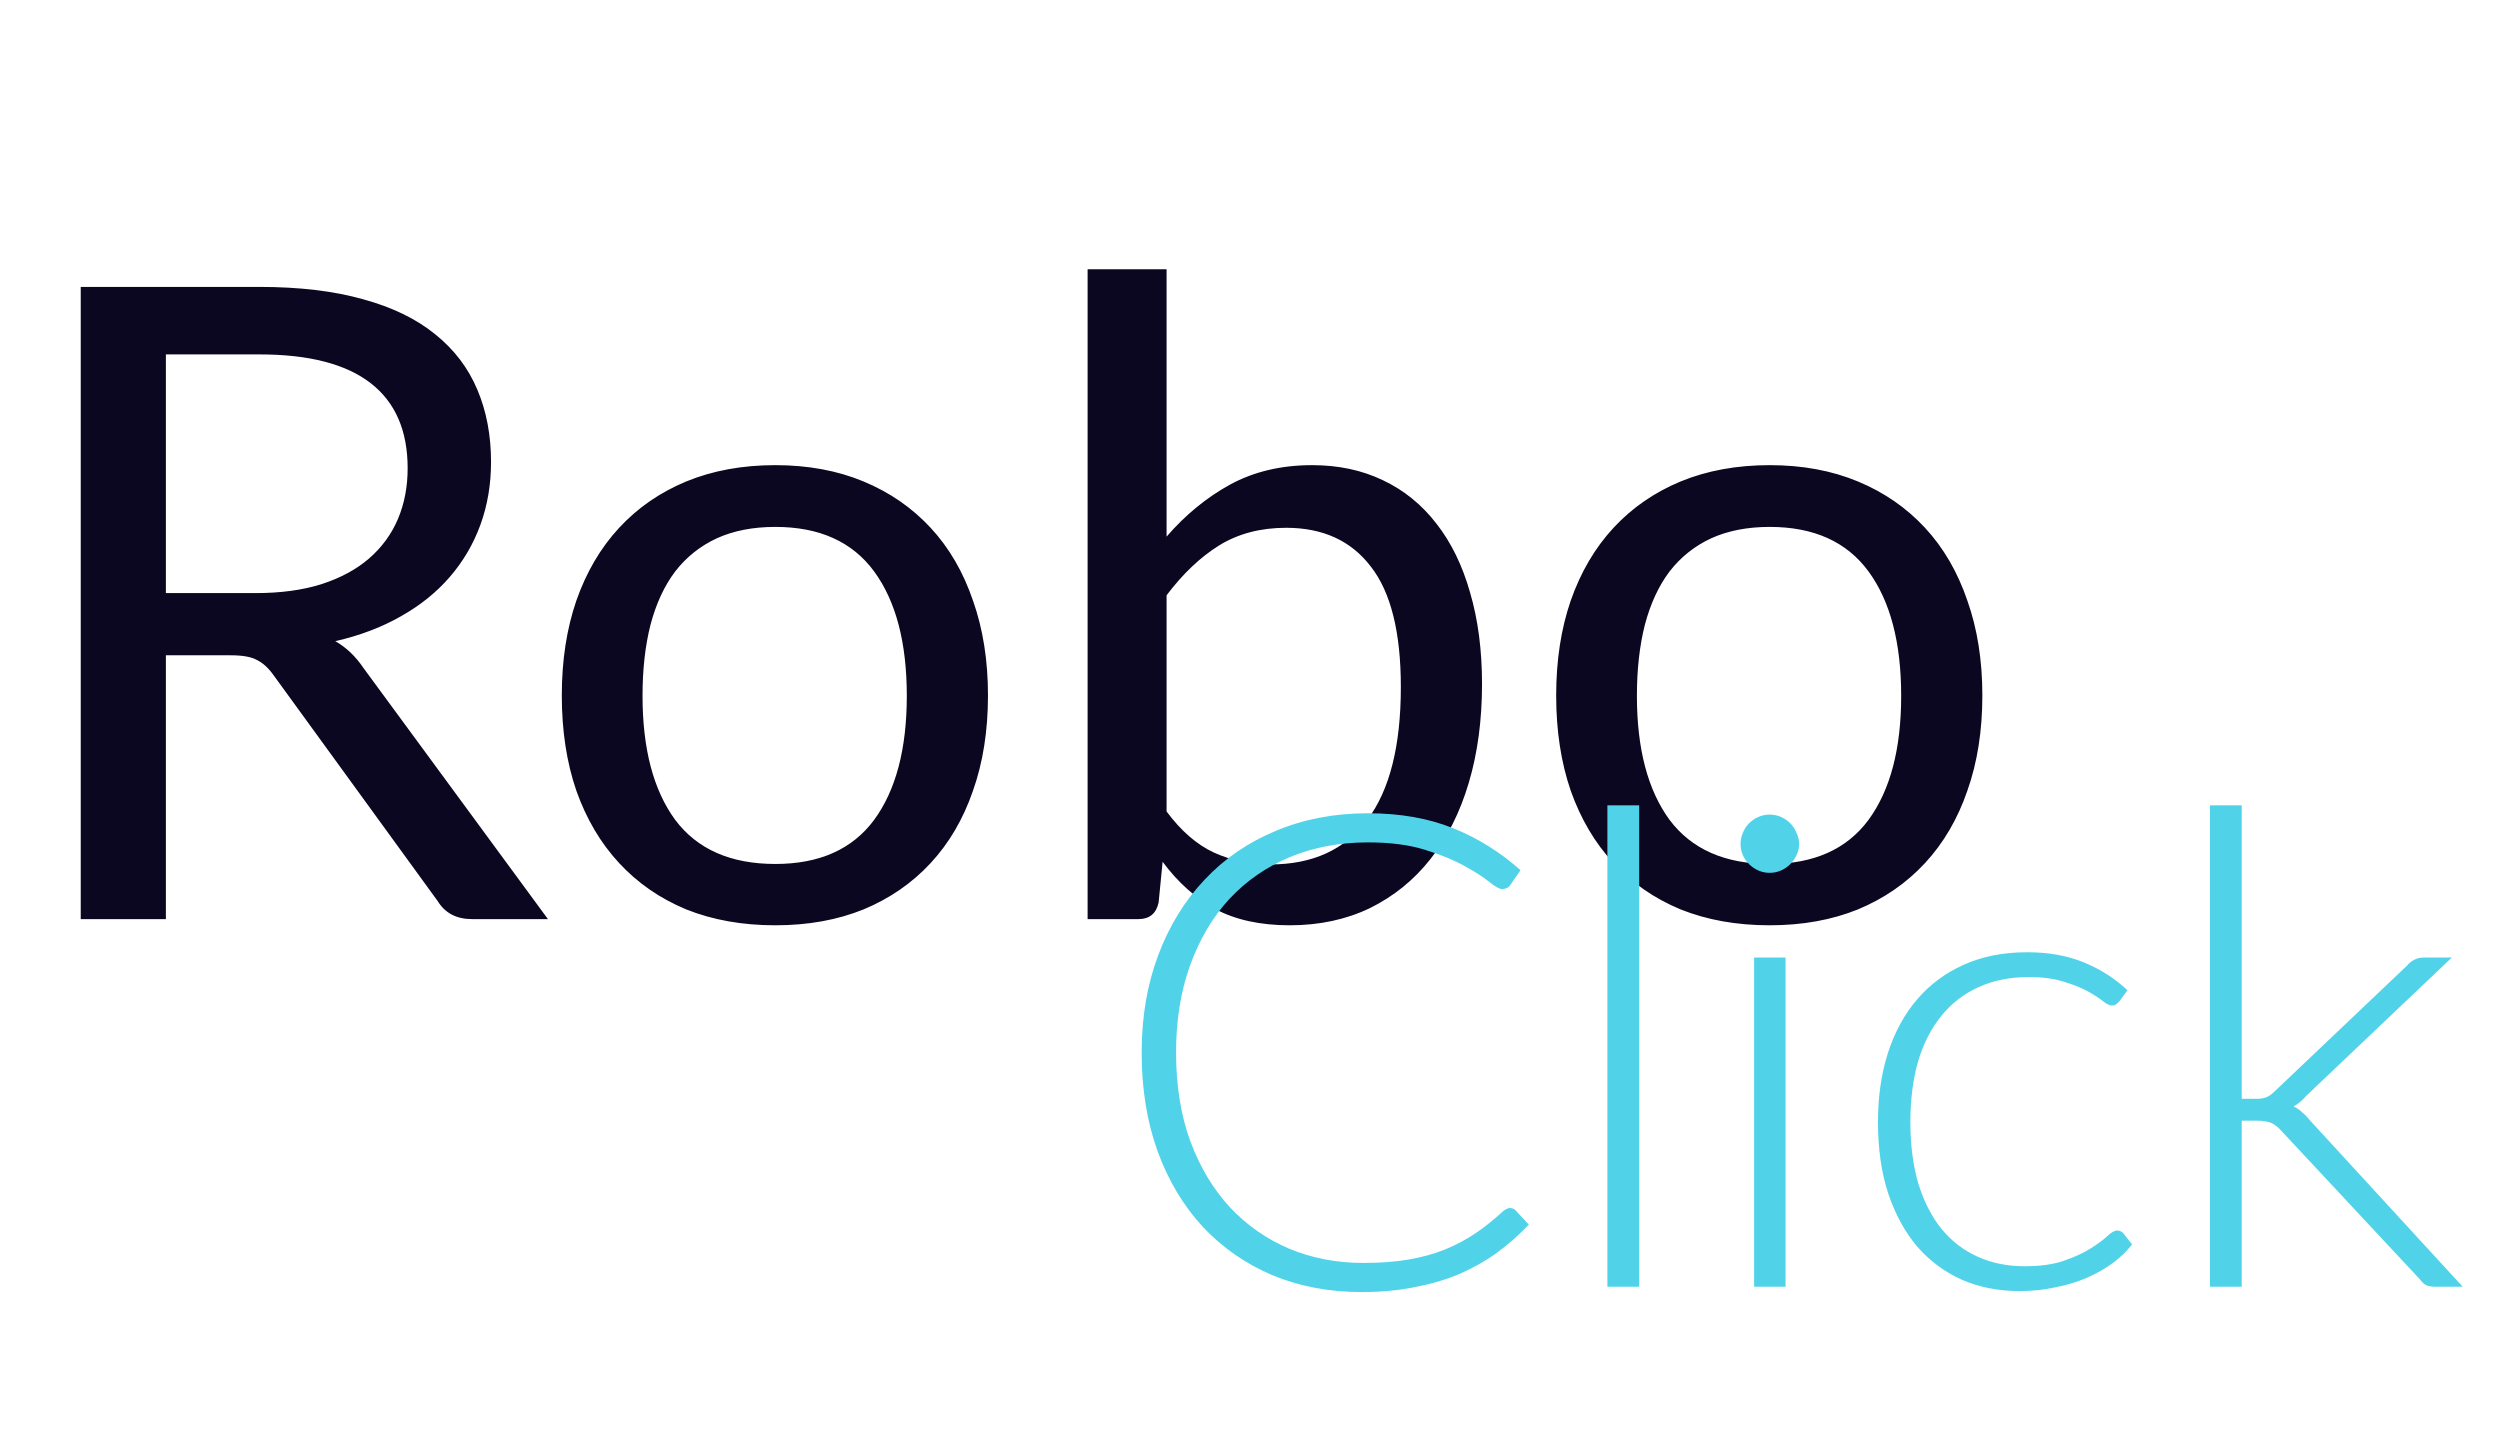
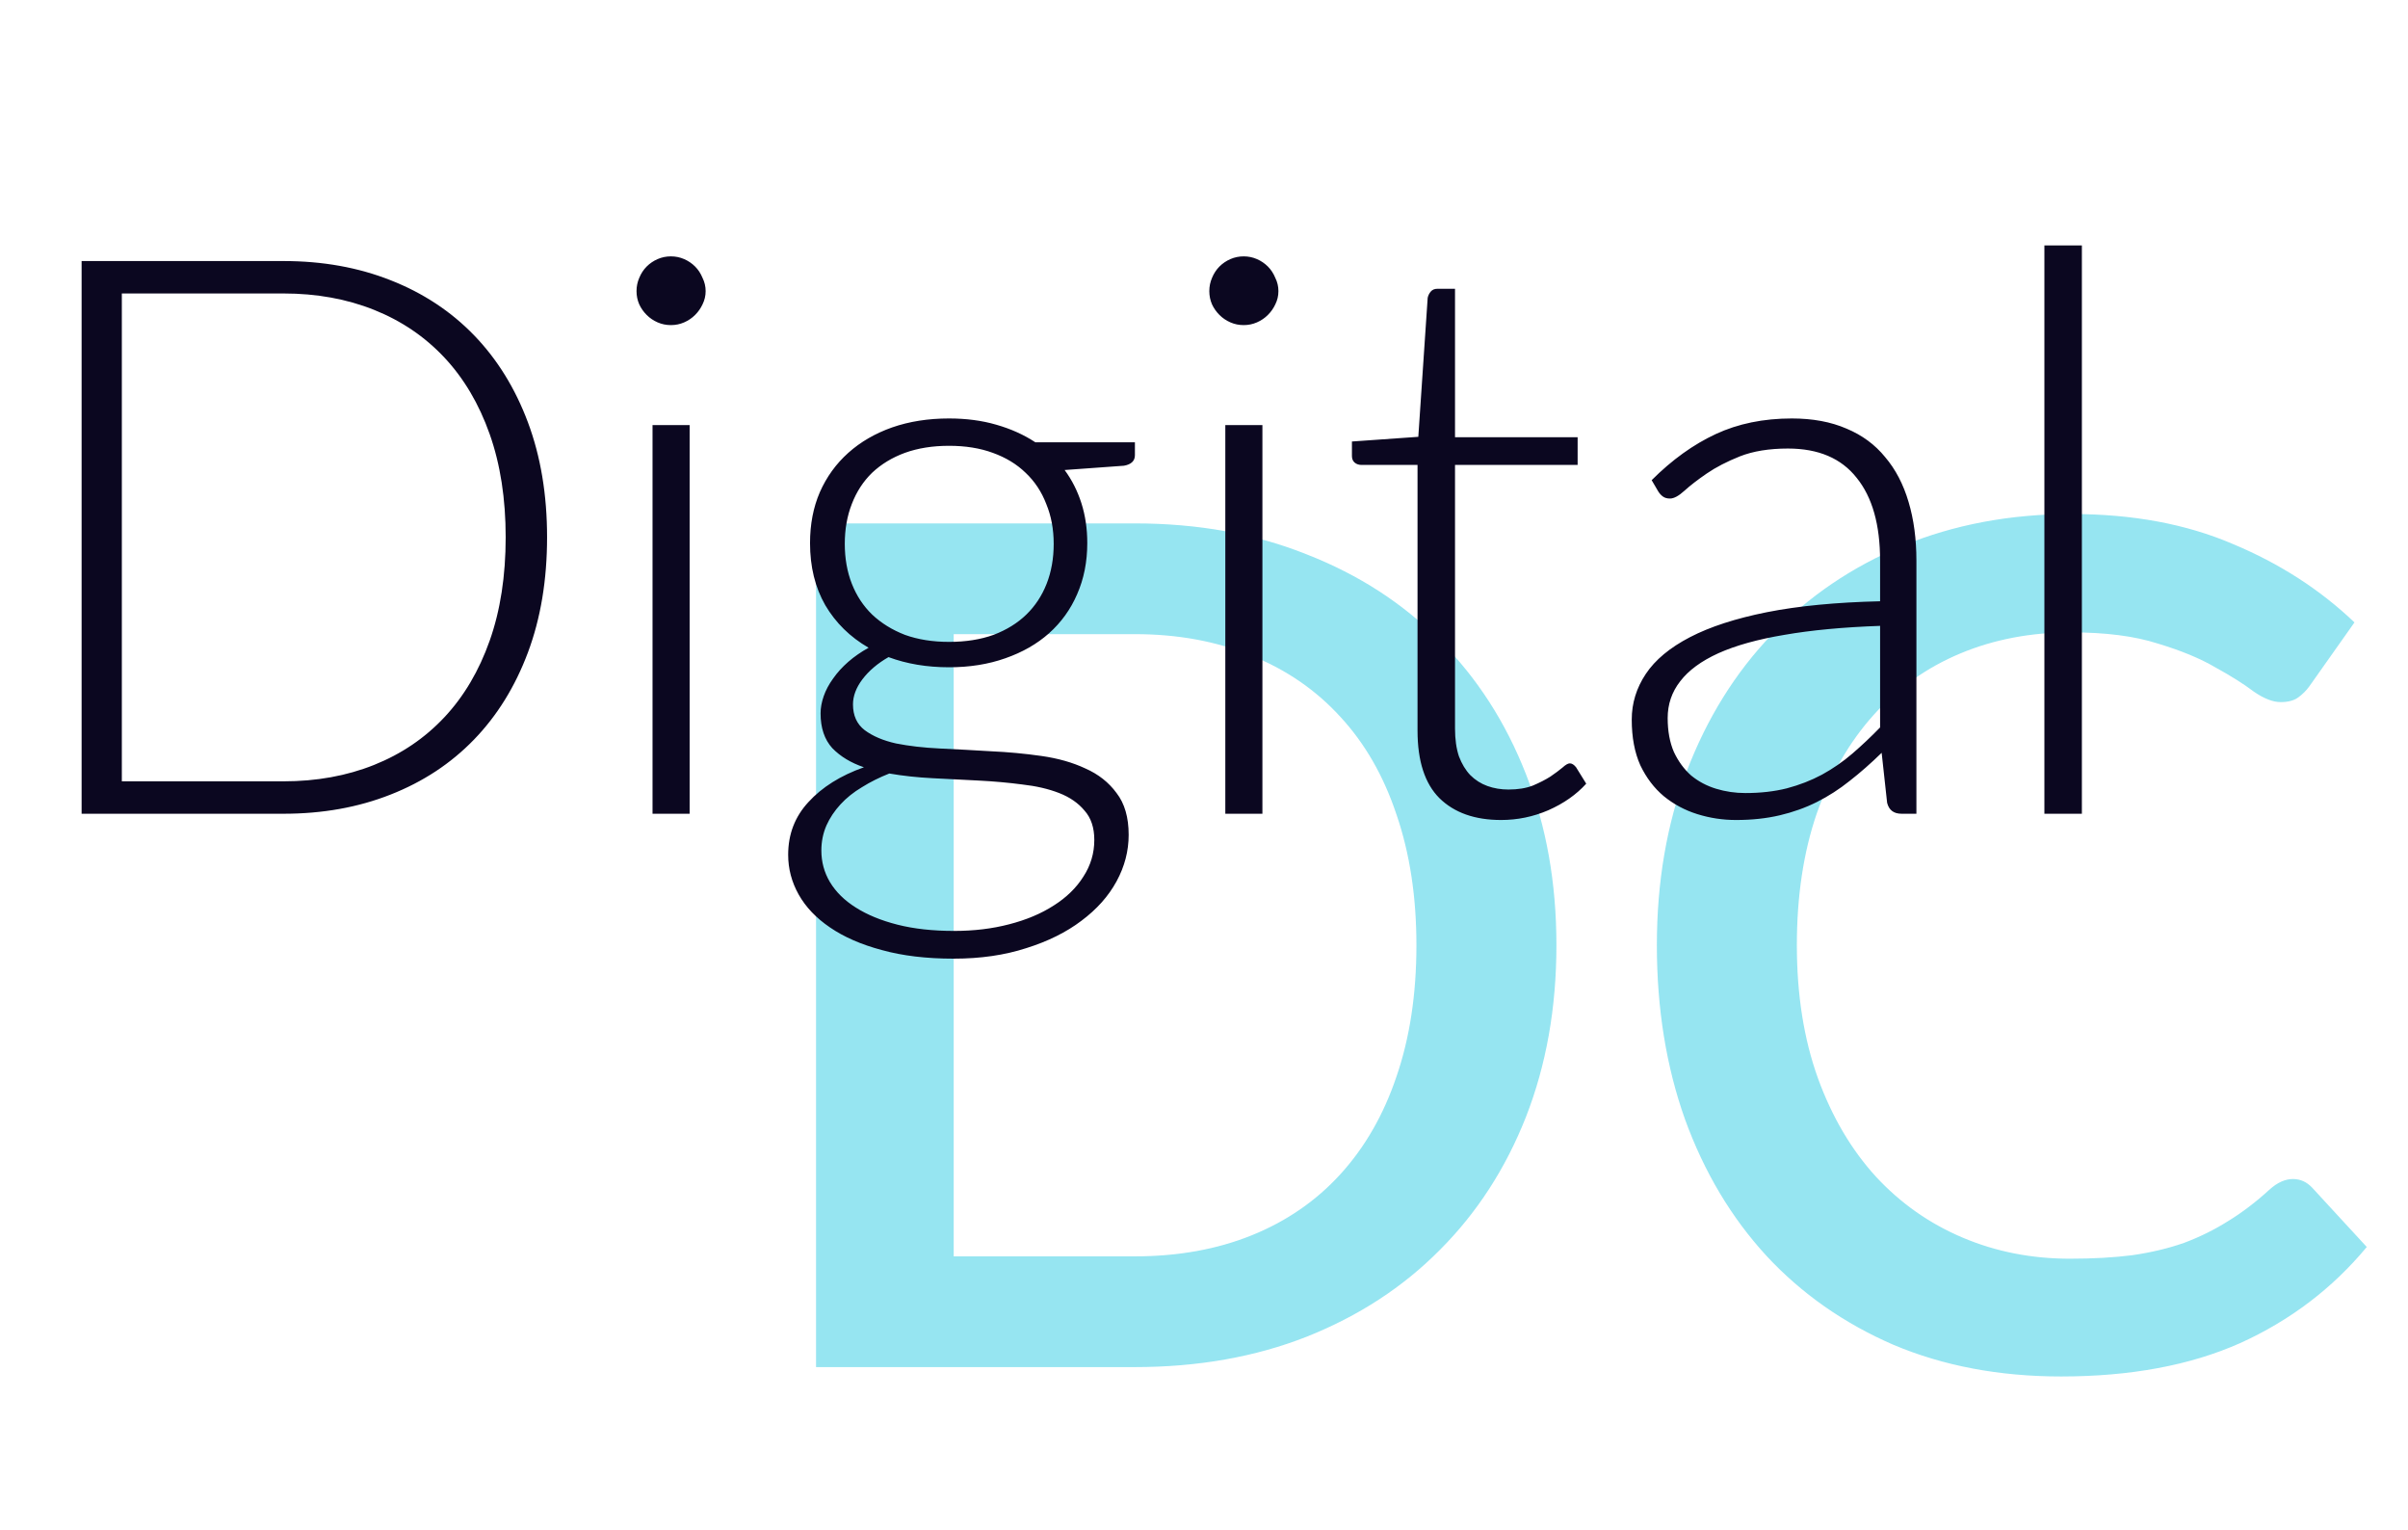
- <svg xmlns="http://www.w3.org/2000/svg" width="68" height="39" viewBox="0 0 68 39" fill="none">
-   <path d="M6.96 16.132C7.632 16.132 8.224 16.052 8.736 15.892C9.256 15.724 9.688 15.492 10.032 15.196C10.384 14.892 10.648 14.532 10.824 14.116C11 13.7 11.088 13.24 11.088 12.736C11.088 11.712 10.752 10.94 10.08 10.42C9.408 9.9 8.4 9.64 7.056 9.64H4.512V16.132H6.96ZM14.904 25H12.84C12.416 25 12.104 24.836 11.904 24.508L7.44 18.364C7.304 18.172 7.156 18.036 6.996 17.956C6.844 17.868 6.604 17.824 6.276 17.824H4.512V25H2.196V7.804H7.056C8.144 7.804 9.084 7.916 9.876 8.14C10.668 8.356 11.32 8.672 11.832 9.088C12.352 9.504 12.736 10.008 12.984 10.6C13.232 11.184 13.356 11.84 13.356 12.568C13.356 13.176 13.26 13.744 13.068 14.272C12.876 14.8 12.596 15.276 12.228 15.7C11.868 16.116 11.424 16.472 10.896 16.768C10.376 17.064 9.784 17.288 9.12 17.44C9.416 17.608 9.672 17.852 9.888 18.172L14.904 25ZM21.089 12.652C21.977 12.652 22.777 12.8 23.489 13.096C24.201 13.392 24.809 13.812 25.313 14.356C25.817 14.9 26.201 15.56 26.465 16.336C26.737 17.104 26.873 17.964 26.873 18.916C26.873 19.876 26.737 20.74 26.465 21.508C26.201 22.276 25.817 22.932 25.313 23.476C24.809 24.02 24.201 24.44 23.489 24.736C22.777 25.024 21.977 25.168 21.089 25.168C20.193 25.168 19.385 25.024 18.665 24.736C17.953 24.44 17.345 24.02 16.841 23.476C16.337 22.932 15.949 22.276 15.677 21.508C15.413 20.74 15.281 19.876 15.281 18.916C15.281 17.964 15.413 17.104 15.677 16.336C15.949 15.56 16.337 14.9 16.841 14.356C17.345 13.812 17.953 13.392 18.665 13.096C19.385 12.8 20.193 12.652 21.089 12.652ZM21.089 23.5C22.289 23.5 23.185 23.1 23.777 22.3C24.369 21.492 24.665 20.368 24.665 18.928C24.665 17.48 24.369 16.352 23.777 15.544C23.185 14.736 22.289 14.332 21.089 14.332C20.481 14.332 19.949 14.436 19.493 14.644C19.045 14.852 18.669 15.152 18.365 15.544C18.069 15.936 17.845 16.42 17.693 16.996C17.549 17.564 17.477 18.208 17.477 18.928C17.477 20.368 17.773 21.492 18.365 22.3C18.965 23.1 19.873 23.5 21.089 23.5ZM31.731 22.072C32.123 22.6 32.551 22.972 33.015 23.188C33.487 23.404 34.003 23.512 34.563 23.512C35.707 23.512 36.583 23.108 37.191 22.3C37.799 21.492 38.103 20.288 38.103 18.688C38.103 17.2 37.831 16.108 37.287 15.412C36.751 14.708 35.983 14.356 34.983 14.356C34.287 14.356 33.679 14.516 33.159 14.836C32.647 15.156 32.171 15.608 31.731 16.192V22.072ZM31.731 14.596C32.243 14.004 32.819 13.532 33.459 13.18C34.107 12.828 34.851 12.652 35.691 12.652C36.403 12.652 37.043 12.788 37.611 13.06C38.187 13.332 38.675 13.728 39.075 14.248C39.475 14.76 39.779 15.384 39.987 16.12C40.203 16.856 40.311 17.684 40.311 18.604C40.311 19.588 40.191 20.484 39.951 21.292C39.711 22.1 39.363 22.792 38.907 23.368C38.459 23.936 37.911 24.38 37.263 24.7C36.615 25.012 35.887 25.168 35.079 25.168C34.279 25.168 33.603 25.02 33.051 24.724C32.507 24.42 32.031 23.992 31.623 23.44L31.515 24.544C31.451 24.848 31.267 25 30.963 25H29.583V7.324H31.731V14.596ZM48.136 12.652C49.024 12.652 49.824 12.8 50.536 13.096C51.248 13.392 51.856 13.812 52.36 14.356C52.864 14.9 53.248 15.56 53.512 16.336C53.784 17.104 53.92 17.964 53.92 18.916C53.92 19.876 53.784 20.74 53.512 21.508C53.248 22.276 52.864 22.932 52.36 23.476C51.856 24.02 51.248 24.44 50.536 24.736C49.824 25.024 49.024 25.168 48.136 25.168C47.24 25.168 46.432 25.024 45.712 24.736C45 24.44 44.392 24.02 43.888 23.476C43.384 22.932 42.996 22.276 42.724 21.508C42.46 20.74 42.328 19.876 42.328 18.916C42.328 17.964 42.46 17.104 42.724 16.336C42.996 15.56 43.384 14.9 43.888 14.356C44.392 13.812 45 13.392 45.712 13.096C46.432 12.8 47.24 12.652 48.136 12.652ZM48.136 23.5C49.336 23.5 50.232 23.1 50.824 22.3C51.416 21.492 51.712 20.368 51.712 18.928C51.712 17.48 51.416 16.352 50.824 15.544C50.232 14.736 49.336 14.332 48.136 14.332C47.528 14.332 46.996 14.436 46.54 14.644C46.092 14.852 45.716 15.152 45.412 15.544C45.116 15.936 44.892 16.42 44.74 16.996C44.596 17.564 44.524 18.208 44.524 18.928C44.524 20.368 44.82 21.492 45.412 22.3C46.012 23.1 46.92 23.5 48.136 23.5Z" fill="#0B0720" />
-   <path d="M41.07 32.858C41.13 32.858 41.181 32.879 41.223 32.921L41.583 33.308C41.319 33.59 41.031 33.845 40.719 34.073C40.413 34.295 40.074 34.487 39.702 34.649C39.336 34.805 38.931 34.925 38.487 35.009C38.049 35.099 37.566 35.144 37.038 35.144C36.156 35.144 35.346 34.991 34.608 34.685C33.876 34.373 33.246 33.935 32.718 33.371C32.19 32.801 31.779 32.114 31.485 31.31C31.197 30.506 31.053 29.612 31.053 28.628C31.053 27.662 31.203 26.78 31.503 25.982C31.803 25.184 32.223 24.5 32.763 23.93C33.303 23.354 33.951 22.91 34.707 22.598C35.463 22.28 36.297 22.121 37.209 22.121C38.079 22.121 38.85 22.256 39.522 22.526C40.194 22.796 40.806 23.177 41.358 23.669L41.079 24.074C41.031 24.146 40.956 24.182 40.854 24.182C40.782 24.182 40.665 24.116 40.503 23.984C40.341 23.852 40.116 23.708 39.828 23.552C39.54 23.39 39.18 23.243 38.748 23.111C38.322 22.979 37.809 22.913 37.209 22.913C36.441 22.913 35.736 23.045 35.094 23.309C34.458 23.573 33.909 23.951 33.447 24.443C32.991 24.935 32.634 25.535 32.376 26.243C32.118 26.951 31.989 27.746 31.989 28.628C31.989 29.528 32.118 30.332 32.376 31.04C32.64 31.748 33 32.348 33.456 32.84C33.912 33.326 34.449 33.701 35.067 33.965C35.691 34.223 36.363 34.352 37.083 34.352C37.539 34.352 37.944 34.322 38.298 34.262C38.658 34.202 38.988 34.112 39.288 33.992C39.588 33.872 39.867 33.725 40.125 33.551C40.383 33.377 40.638 33.173 40.89 32.939C40.92 32.915 40.95 32.897 40.98 32.885C41.01 32.867 41.04 32.858 41.07 32.858ZM44.585 21.905V35H43.721V21.905H44.585ZM48.567 26.045V35H47.712V26.045H48.567ZM48.936 22.958C48.936 23.066 48.912 23.168 48.864 23.264C48.822 23.354 48.765 23.435 48.693 23.507C48.621 23.579 48.537 23.636 48.441 23.678C48.345 23.72 48.243 23.741 48.135 23.741C48.027 23.741 47.925 23.72 47.829 23.678C47.733 23.636 47.649 23.579 47.577 23.507C47.505 23.435 47.448 23.354 47.406 23.264C47.364 23.168 47.343 23.066 47.343 22.958C47.343 22.85 47.364 22.748 47.406 22.652C47.448 22.55 47.505 22.463 47.577 22.391C47.649 22.319 47.733 22.262 47.829 22.22C47.925 22.178 48.027 22.157 48.135 22.157C48.243 22.157 48.345 22.178 48.441 22.22C48.537 22.262 48.621 22.319 48.693 22.391C48.765 22.463 48.822 22.55 48.864 22.652C48.912 22.748 48.936 22.85 48.936 22.958ZM57.642 27.242C57.611 27.272 57.581 27.299 57.551 27.323C57.528 27.341 57.492 27.35 57.444 27.35C57.383 27.35 57.303 27.311 57.2 27.233C57.099 27.149 56.961 27.059 56.786 26.963C56.612 26.867 56.394 26.78 56.13 26.702C55.871 26.618 55.556 26.576 55.184 26.576C54.669 26.576 54.209 26.669 53.807 26.855C53.411 27.035 53.075 27.296 52.8 27.638C52.523 27.98 52.313 28.394 52.169 28.88C52.032 29.366 51.962 29.912 51.962 30.518C51.962 31.148 52.035 31.706 52.178 32.192C52.328 32.678 52.538 33.089 52.809 33.425C53.078 33.755 53.406 34.007 53.789 34.181C54.173 34.355 54.599 34.442 55.068 34.442C55.499 34.442 55.859 34.391 56.148 34.289C56.441 34.187 56.681 34.076 56.867 33.956C57.059 33.836 57.209 33.725 57.318 33.623C57.425 33.521 57.516 33.47 57.587 33.47C57.66 33.47 57.719 33.5 57.767 33.56L57.992 33.848C57.855 34.028 57.681 34.196 57.471 34.352C57.261 34.508 57.023 34.643 56.76 34.757C56.495 34.871 56.208 34.958 55.895 35.018C55.59 35.084 55.269 35.117 54.932 35.117C54.362 35.117 53.84 35.015 53.367 34.811C52.898 34.601 52.493 34.301 52.151 33.911C51.816 33.515 51.551 33.032 51.359 32.462C51.173 31.892 51.081 31.244 51.081 30.518C51.081 29.834 51.17 29.21 51.35 28.646C51.531 28.082 51.794 27.596 52.142 27.188C52.49 26.78 52.913 26.465 53.411 26.243C53.916 26.015 54.492 25.901 55.139 25.901C55.721 25.901 56.237 25.994 56.688 26.18C57.138 26.366 57.531 26.618 57.867 26.936L57.642 27.242ZM60.975 21.905V29.888H61.389C61.473 29.888 61.551 29.876 61.623 29.852C61.701 29.828 61.785 29.771 61.875 29.681L65.466 26.27C65.526 26.198 65.592 26.144 65.664 26.108C65.736 26.066 65.826 26.045 65.934 26.045H66.69L62.739 29.798C62.631 29.924 62.514 30.023 62.388 30.095C62.484 30.143 62.565 30.2 62.631 30.266C62.703 30.326 62.772 30.398 62.838 30.482L66.987 35H66.24C66.156 35 66.078 34.988 66.006 34.964C65.94 34.934 65.877 34.877 65.817 34.793L62.055 30.761C62.007 30.707 61.959 30.662 61.911 30.626C61.869 30.59 61.824 30.563 61.776 30.545C61.728 30.521 61.671 30.506 61.605 30.5C61.545 30.488 61.47 30.482 61.38 30.482H60.975V35H60.111V21.905H60.975Z" fill="#50D3E8" />
+ <svg xmlns="http://www.w3.org/2000/svg" width="74" height="47" viewBox="0 0 74 47" fill="none">
+   <path opacity="0.6" d="M47.83 29.04C47.83 30.96 47.518 32.718 46.894 34.314C46.27 35.898 45.388 37.26 44.248 38.4C43.12 39.54 41.758 40.428 40.162 41.064C38.578 41.688 36.814 42 34.87 42H25.078V16.08H34.87C36.814 16.08 38.578 16.398 40.162 17.034C41.758 17.658 43.12 18.54 44.248 19.68C45.388 20.82 46.27 22.188 46.894 23.784C47.518 25.368 47.83 27.12 47.83 29.04ZM43.528 29.04C43.528 27.552 43.324 26.214 42.916 25.026C42.52 23.838 41.944 22.836 41.188 22.02C40.444 21.204 39.538 20.58 38.47 20.148C37.402 19.704 36.202 19.482 34.87 19.482H29.308V38.598H34.87C36.202 38.598 37.402 38.382 38.47 37.95C39.538 37.518 40.444 36.894 41.188 36.078C41.944 35.25 42.52 34.248 42.916 33.072C43.324 31.884 43.528 30.54 43.528 29.04ZM70.465 36.222C70.693 36.222 70.891 36.312 71.059 36.492L72.733 38.31C71.677 39.582 70.381 40.566 68.845 41.262C67.309 41.946 65.473 42.288 63.337 42.288C61.441 42.288 59.725 41.964 58.189 41.316C56.665 40.656 55.363 39.744 54.283 38.58C53.203 37.404 52.369 36.006 51.781 34.386C51.205 32.766 50.917 30.984 50.917 29.04C50.917 27.096 51.223 25.314 51.835 23.694C52.459 22.062 53.329 20.664 54.445 19.5C55.573 18.324 56.917 17.412 58.477 16.764C60.049 16.116 61.777 15.792 63.661 15.792C65.533 15.792 67.183 16.098 68.611 16.71C70.051 17.31 71.299 18.114 72.355 19.122L70.969 21.084C70.873 21.216 70.759 21.33 70.627 21.426C70.495 21.522 70.315 21.57 70.087 21.57C69.847 21.57 69.571 21.462 69.259 21.246C68.959 21.018 68.569 20.772 68.089 20.508C67.621 20.232 67.027 19.986 66.307 19.77C65.599 19.542 64.711 19.428 63.643 19.428C62.407 19.428 61.273 19.644 60.241 20.076C59.209 20.508 58.321 21.138 57.577 21.966C56.833 22.794 56.251 23.802 55.831 24.99C55.423 26.178 55.219 27.528 55.219 29.04C55.219 30.564 55.435 31.926 55.867 33.126C56.299 34.314 56.893 35.322 57.649 36.15C58.405 36.966 59.293 37.59 60.313 38.022C61.333 38.454 62.431 38.67 63.607 38.67C64.327 38.67 64.969 38.634 65.533 38.562C66.109 38.478 66.637 38.352 67.117 38.184C67.597 38.004 68.047 37.782 68.467 37.518C68.899 37.254 69.325 36.93 69.745 36.546C69.985 36.33 70.225 36.222 70.465 36.222Z" fill="#50D3E8" />
+   <path d="M16.812 16.504C16.812 17.816 16.616 18.996 16.224 20.044C15.832 21.092 15.28 21.984 14.568 22.72C13.856 23.456 13 24.02 12 24.412C11.008 24.804 9.912 25 8.712 25H2.508V8.02H8.712C9.912 8.02 11.008 8.216 12 8.608C13 9 13.856 9.564 14.568 10.3C15.28 11.036 15.832 11.928 16.224 12.976C16.616 14.024 16.812 15.2 16.812 16.504ZM15.54 16.504C15.54 15.32 15.376 14.264 15.048 13.336C14.72 12.408 14.256 11.624 13.656 10.984C13.056 10.344 12.336 9.856 11.496 9.52C10.656 9.184 9.728 9.016 8.712 9.016H3.744V24.004H8.712C9.728 24.004 10.656 23.836 11.496 23.5C12.336 23.164 13.056 22.676 13.656 22.036C14.256 21.396 14.72 20.612 15.048 19.684C15.376 18.756 15.54 17.696 15.54 16.504ZM21.193 13.06V25H20.053V13.06H21.193ZM21.685 8.944C21.685 9.088 21.653 9.224 21.589 9.352C21.533 9.472 21.457 9.58 21.361 9.676C21.265 9.772 21.153 9.848 21.025 9.904C20.897 9.96 20.761 9.988 20.617 9.988C20.473 9.988 20.337 9.96 20.209 9.904C20.081 9.848 19.969 9.772 19.873 9.676C19.777 9.58 19.701 9.472 19.645 9.352C19.589 9.224 19.561 9.088 19.561 8.944C19.561 8.8 19.589 8.664 19.645 8.536C19.701 8.4 19.777 8.284 19.873 8.188C19.969 8.092 20.081 8.016 20.209 7.96C20.337 7.904 20.473 7.876 20.617 7.876C20.761 7.876 20.897 7.904 21.025 7.96C21.153 8.016 21.265 8.092 21.361 8.188C21.457 8.284 21.533 8.4 21.589 8.536C21.653 8.664 21.685 8.8 21.685 8.944ZM29.165 19.72C29.677 19.72 30.133 19.648 30.533 19.504C30.933 19.352 31.269 19.144 31.541 18.88C31.813 18.616 32.021 18.3 32.165 17.932C32.309 17.564 32.381 17.156 32.381 16.708C32.381 16.26 32.305 15.852 32.153 15.484C32.009 15.108 31.797 14.788 31.517 14.524C31.245 14.26 30.909 14.056 30.509 13.912C30.117 13.768 29.669 13.696 29.165 13.696C28.661 13.696 28.209 13.768 27.809 13.912C27.417 14.056 27.081 14.26 26.801 14.524C26.529 14.788 26.321 15.108 26.177 15.484C26.033 15.852 25.961 16.26 25.961 16.708C25.961 17.156 26.033 17.564 26.177 17.932C26.321 18.3 26.529 18.616 26.801 18.88C27.081 19.144 27.417 19.352 27.809 19.504C28.209 19.648 28.661 19.72 29.165 19.72ZM33.629 25.804C33.629 25.428 33.529 25.128 33.329 24.904C33.137 24.672 32.877 24.492 32.549 24.364C32.221 24.236 31.841 24.148 31.409 24.1C30.985 24.044 30.537 24.004 30.065 23.98C29.601 23.956 29.133 23.932 28.661 23.908C28.189 23.884 27.745 23.836 27.329 23.764C27.025 23.884 26.745 24.024 26.489 24.184C26.233 24.336 26.013 24.512 25.829 24.712C25.645 24.912 25.501 25.128 25.397 25.36C25.293 25.6 25.241 25.856 25.241 26.128C25.241 26.48 25.329 26.804 25.505 27.1C25.689 27.404 25.953 27.664 26.297 27.88C26.649 28.104 27.077 28.28 27.581 28.408C28.085 28.536 28.665 28.6 29.321 28.6C29.929 28.6 30.493 28.532 31.013 28.396C31.541 28.26 31.997 28.068 32.381 27.82C32.773 27.572 33.077 27.276 33.293 26.932C33.517 26.588 33.629 26.212 33.629 25.804ZM34.877 13.588V13.984C34.877 14.16 34.765 14.268 34.541 14.308L32.717 14.44C32.941 14.744 33.113 15.084 33.233 15.46C33.353 15.836 33.413 16.244 33.413 16.684C33.413 17.26 33.309 17.784 33.101 18.256C32.901 18.72 32.613 19.12 32.237 19.456C31.869 19.784 31.421 20.04 30.893 20.224C30.373 20.408 29.797 20.5 29.165 20.5C28.485 20.5 27.865 20.396 27.305 20.188C26.969 20.38 26.701 20.608 26.501 20.872C26.309 21.128 26.213 21.384 26.213 21.64C26.213 21.984 26.333 22.248 26.573 22.432C26.821 22.616 27.141 22.752 27.533 22.84C27.933 22.92 28.385 22.972 28.889 22.996C29.401 23.02 29.921 23.048 30.449 23.08C30.977 23.104 31.493 23.152 31.997 23.224C32.509 23.296 32.961 23.424 33.353 23.608C33.753 23.784 34.073 24.036 34.313 24.364C34.561 24.684 34.685 25.112 34.685 25.648C34.685 26.144 34.561 26.62 34.313 27.076C34.065 27.532 33.705 27.936 33.233 28.288C32.769 28.64 32.205 28.92 31.541 29.128C30.877 29.344 30.133 29.452 29.309 29.452C28.469 29.452 27.733 29.364 27.101 29.188C26.469 29.02 25.937 28.788 25.505 28.492C25.081 28.204 24.761 27.868 24.545 27.484C24.329 27.1 24.221 26.692 24.221 26.26C24.221 25.628 24.429 25.088 24.845 24.64C25.261 24.184 25.829 23.828 26.549 23.572C26.149 23.436 25.825 23.24 25.577 22.984C25.337 22.72 25.217 22.364 25.217 21.916C25.217 21.748 25.249 21.572 25.313 21.388C25.377 21.204 25.473 21.024 25.601 20.848C25.729 20.664 25.885 20.492 26.069 20.332C26.253 20.172 26.461 20.028 26.693 19.9C26.125 19.572 25.681 19.136 25.361 18.592C25.049 18.048 24.893 17.412 24.893 16.684C24.893 16.108 24.993 15.588 25.193 15.124C25.401 14.652 25.693 14.248 26.069 13.912C26.445 13.576 26.893 13.316 27.413 13.132C27.941 12.948 28.525 12.856 29.165 12.856C29.693 12.856 30.177 12.92 30.617 13.048C31.065 13.176 31.465 13.356 31.817 13.588H34.877ZM38.795 13.06V25H37.655V13.06H38.795ZM39.287 8.944C39.287 9.088 39.255 9.224 39.191 9.352C39.135 9.472 39.059 9.58 38.963 9.676C38.867 9.772 38.755 9.848 38.627 9.904C38.499 9.96 38.363 9.988 38.219 9.988C38.075 9.988 37.939 9.96 37.811 9.904C37.683 9.848 37.571 9.772 37.475 9.676C37.379 9.58 37.303 9.472 37.247 9.352C37.191 9.224 37.163 9.088 37.163 8.944C37.163 8.8 37.191 8.664 37.247 8.536C37.303 8.4 37.379 8.284 37.475 8.188C37.571 8.092 37.683 8.016 37.811 7.96C37.939 7.904 38.075 7.876 38.219 7.876C38.363 7.876 38.499 7.904 38.627 7.96C38.755 8.016 38.867 8.092 38.963 8.188C39.059 8.284 39.135 8.4 39.191 8.536C39.255 8.664 39.287 8.8 39.287 8.944ZM46.13 25.192C45.322 25.192 44.69 24.968 44.234 24.52C43.786 24.072 43.562 23.38 43.562 22.444V14.284H41.846C41.758 14.284 41.686 14.26 41.63 14.212C41.574 14.164 41.546 14.096 41.546 14.008V13.564L43.586 13.42L43.874 9.148C43.89 9.076 43.922 9.012 43.97 8.956C44.018 8.9 44.086 8.872 44.174 8.872H44.714V13.432H48.482V14.284H44.714V22.384C44.714 22.712 44.754 22.996 44.834 23.236C44.922 23.468 45.038 23.66 45.182 23.812C45.334 23.964 45.51 24.076 45.71 24.148C45.91 24.22 46.126 24.256 46.358 24.256C46.646 24.256 46.894 24.216 47.102 24.136C47.31 24.048 47.49 23.956 47.642 23.86C47.794 23.756 47.918 23.664 48.014 23.584C48.11 23.496 48.186 23.452 48.242 23.452C48.306 23.452 48.37 23.492 48.434 23.572L48.746 24.076C48.442 24.412 48.054 24.684 47.582 24.892C47.118 25.092 46.634 25.192 46.13 25.192ZM57.777 19.228C56.641 19.268 55.661 19.36 54.837 19.504C54.021 19.64 53.345 19.828 52.809 20.068C52.281 20.308 51.889 20.596 51.633 20.932C51.377 21.26 51.249 21.636 51.249 22.06C51.249 22.46 51.313 22.808 51.441 23.104C51.577 23.392 51.753 23.632 51.969 23.824C52.193 24.008 52.449 24.144 52.737 24.232C53.025 24.32 53.325 24.364 53.637 24.364C54.101 24.364 54.525 24.316 54.909 24.22C55.301 24.116 55.661 23.976 55.989 23.8C56.325 23.616 56.637 23.4 56.925 23.152C57.213 22.904 57.497 22.636 57.777 22.348V19.228ZM50.757 14.752C51.381 14.128 52.037 13.656 52.725 13.336C53.413 13.016 54.193 12.856 55.065 12.856C55.705 12.856 56.265 12.96 56.745 13.168C57.225 13.368 57.621 13.66 57.933 14.044C58.253 14.42 58.493 14.88 58.653 15.424C58.813 15.96 58.893 16.56 58.893 17.224V25H58.437C58.197 25 58.049 24.888 57.993 24.664L57.825 23.128C57.497 23.448 57.169 23.736 56.841 23.992C56.521 24.248 56.185 24.464 55.833 24.64C55.481 24.816 55.101 24.952 54.693 25.048C54.285 25.144 53.837 25.192 53.349 25.192C52.941 25.192 52.545 25.132 52.161 25.012C51.777 24.892 51.433 24.708 51.129 24.46C50.833 24.212 50.593 23.896 50.409 23.512C50.233 23.12 50.145 22.652 50.145 22.108C50.145 21.604 50.289 21.136 50.577 20.704C50.865 20.272 51.317 19.896 51.933 19.576C52.549 19.256 53.337 19 54.297 18.808C55.265 18.616 56.425 18.504 57.777 18.472V17.224C57.777 16.12 57.537 15.272 57.057 14.68C56.585 14.08 55.881 13.78 54.945 13.78C54.369 13.78 53.877 13.86 53.469 14.02C53.069 14.18 52.729 14.356 52.449 14.548C52.169 14.74 51.941 14.916 51.765 15.076C51.589 15.236 51.441 15.316 51.321 15.316C51.233 15.316 51.161 15.296 51.105 15.256C51.049 15.216 51.001 15.164 50.961 15.1L50.757 14.752ZM63.978 7.54V25H62.826V7.54H63.978Z" fill="#0B0720" />
</svg>
